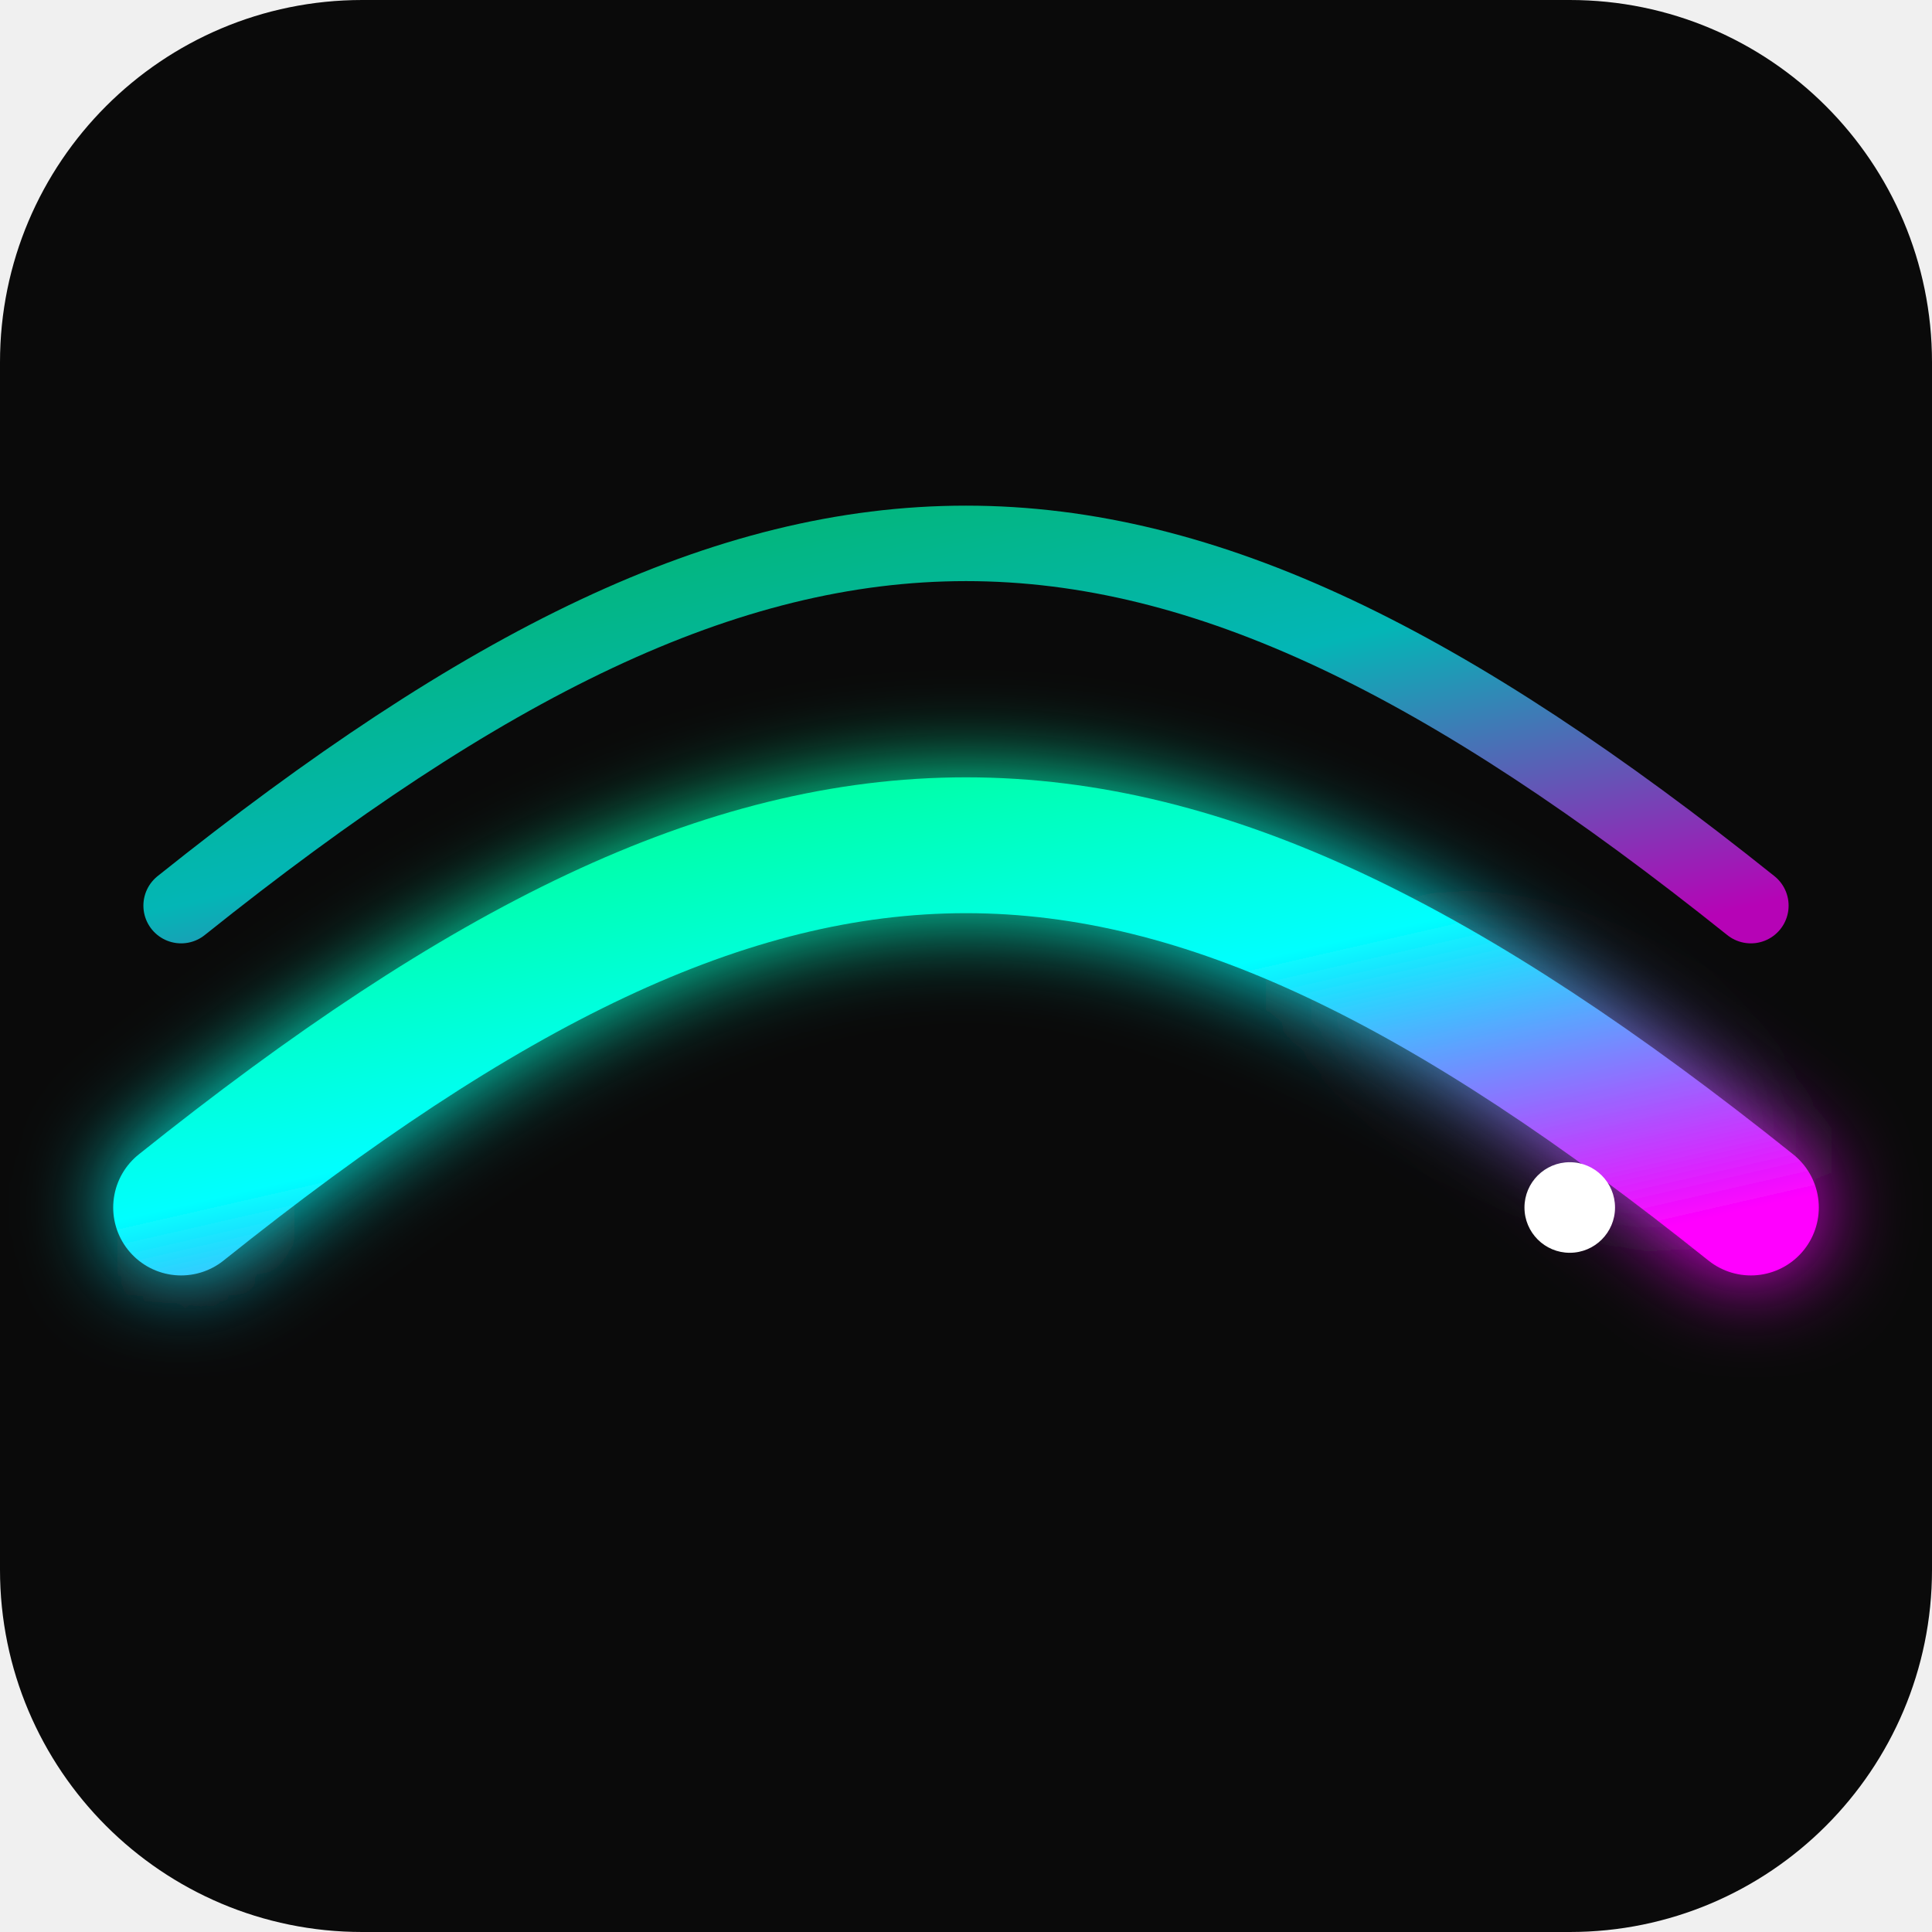
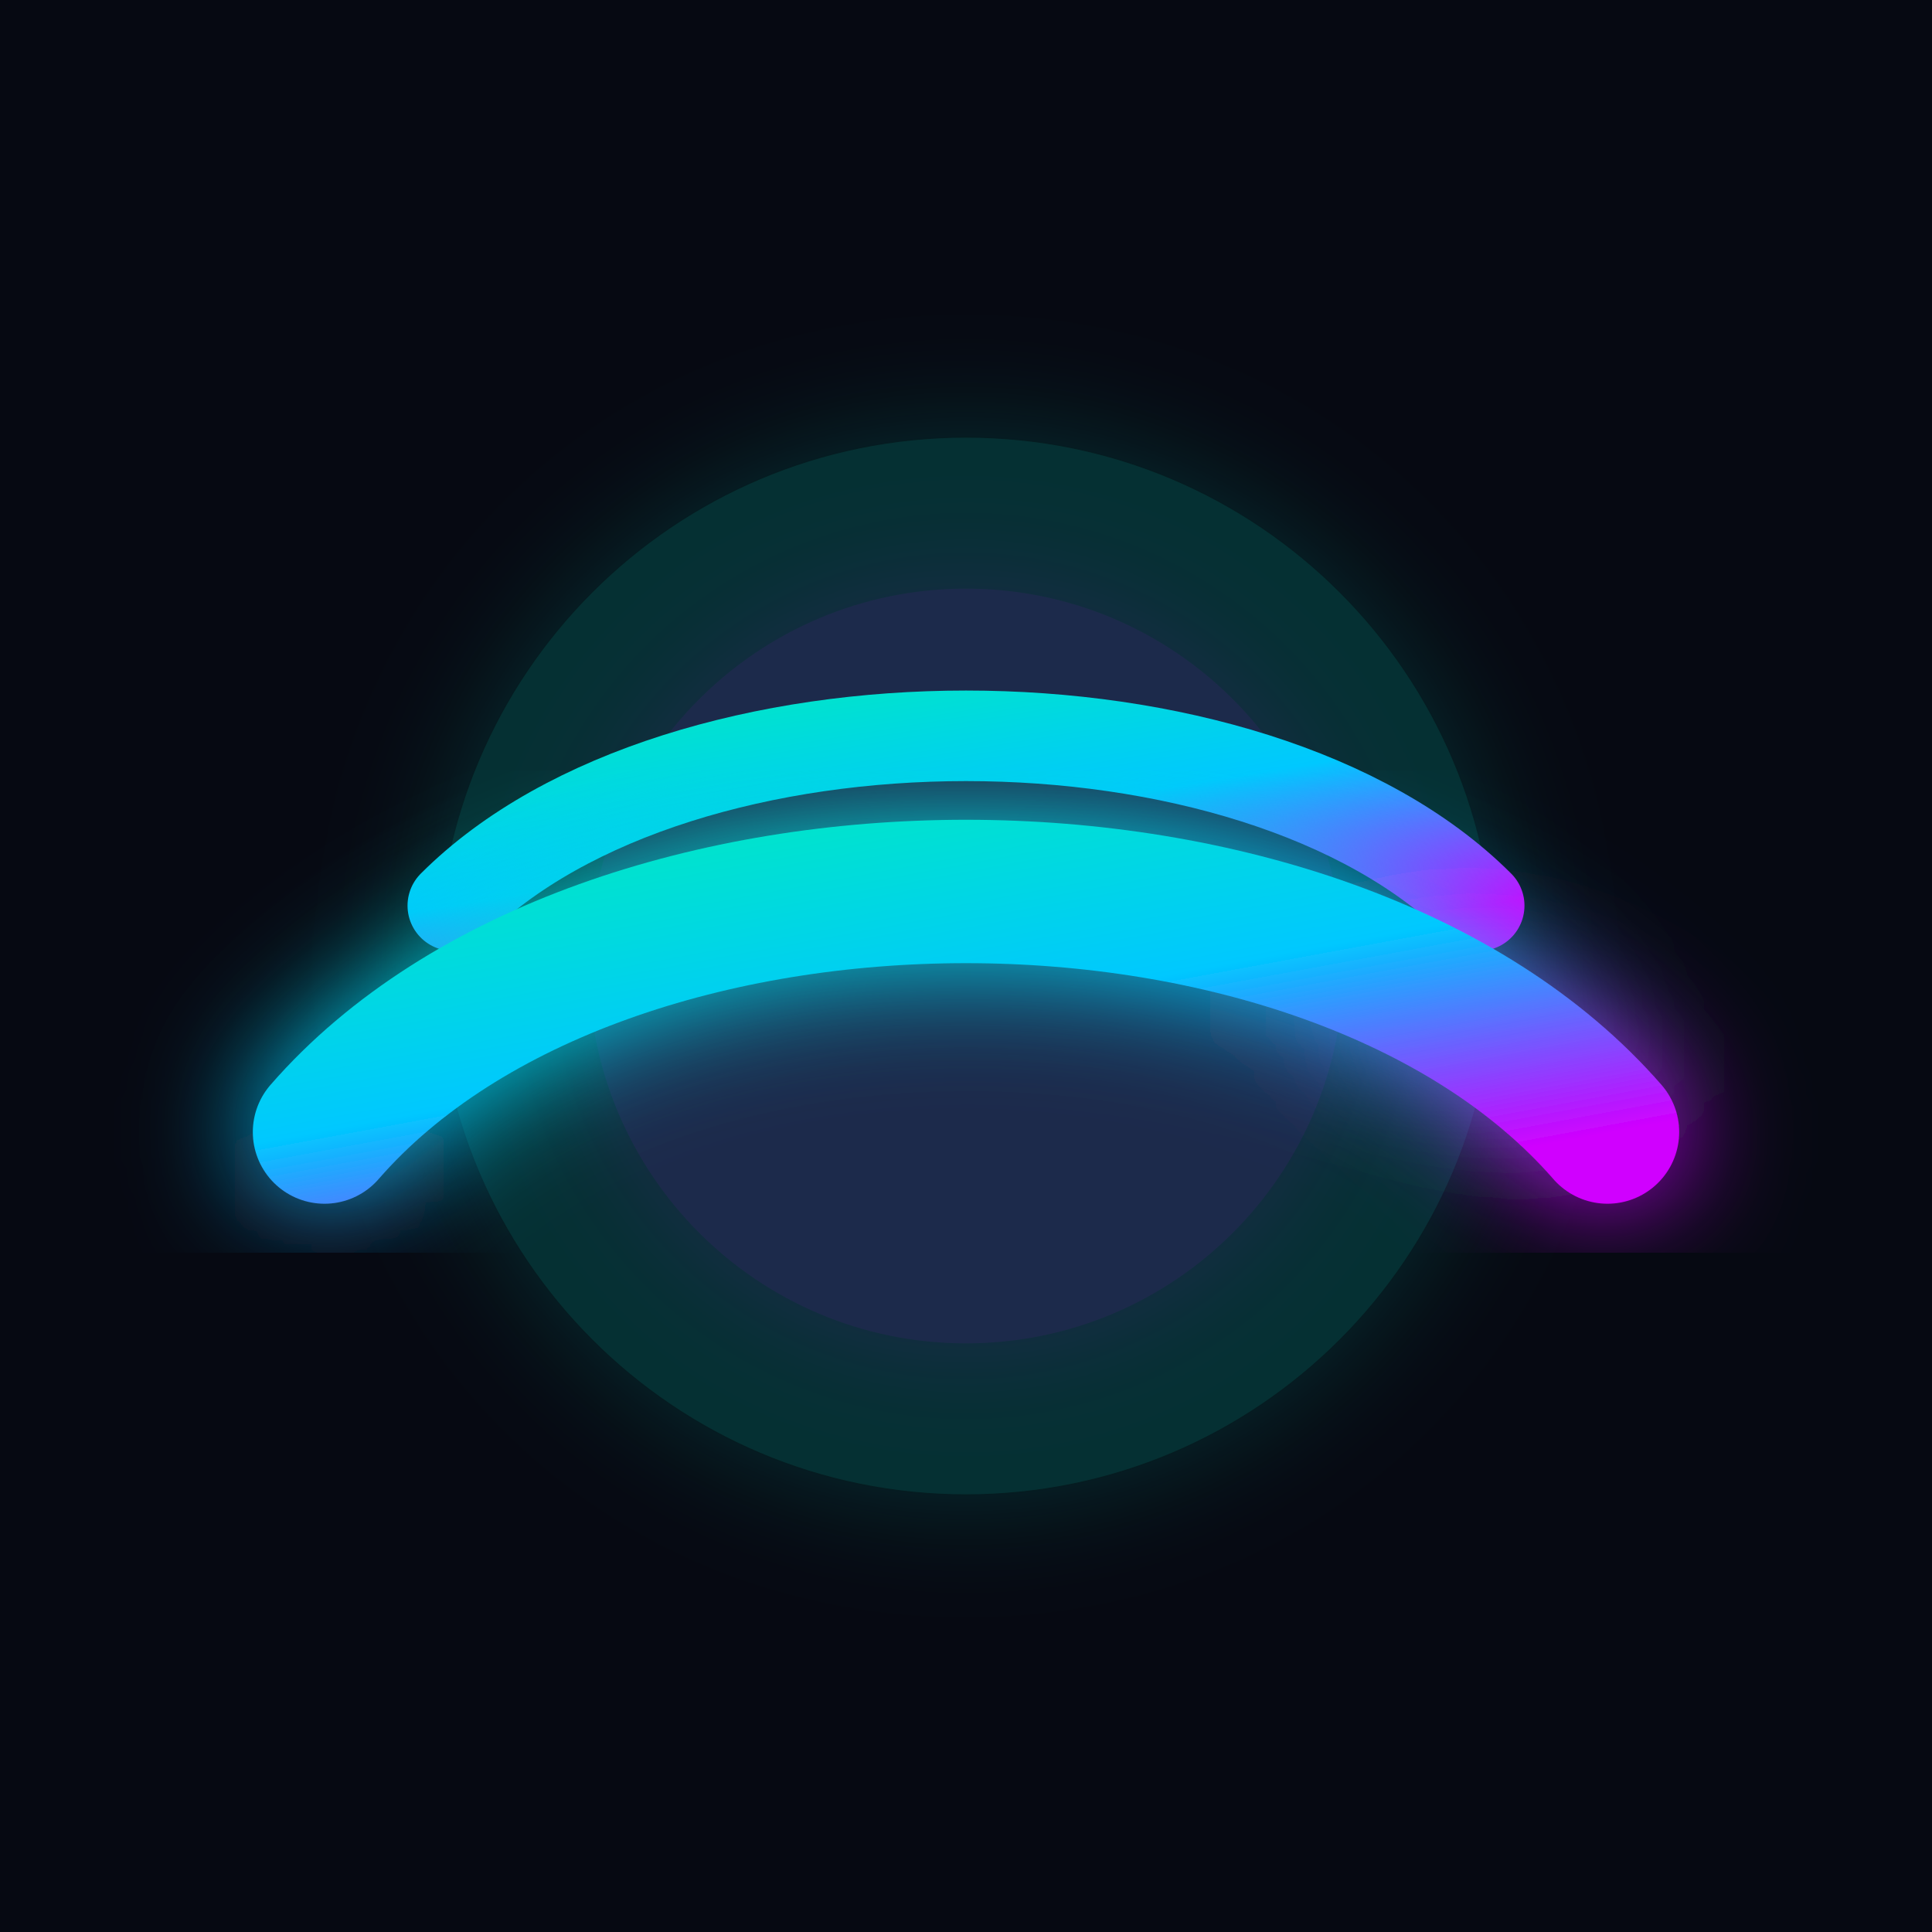
- <svg xmlns="http://www.w3.org/2000/svg" viewBox="0 0 256 256">
+ <svg xmlns="http://www.w3.org/2000/svg" viewBox="0 0 512 512">
  <defs>
-     <linearGradient id="g" x1="0" y1="0" x2="1" y2="1">
-       <stop offset="0%" stop-color="#00ff88" />
-       <stop offset="50%" stop-color="#00ffff" />
-       <stop offset="100%" stop-color="#ff00ff" />
+     <linearGradient id="waveGrad" x1="0%" y1="0%" x2="100%" y2="100%">
+       <stop offset="0%" stop-color="#00e6c8" />
+       <stop offset="50%" stop-color="#00c8ff" />
+       <stop offset="100%" stop-color="#d000ff" />
    </linearGradient>
    <filter id="glow" x="-50%" y="-50%" width="200%" height="200%">
-       <feGaussianBlur stdDeviation="6" result="blur" />
+       <feGaussianBlur stdDeviation="16" result="blur" />
      <feMerge>
        <feMergeNode in="blur" />
        <feMergeNode in="SourceGraphic" />
      </feMerge>
    </filter>
  </defs>
-   <rect width="256" height="256" rx="48" fill="#0a0a0a" />
-   <path d="M24 160c40-32 72-48 104-48s64 16 104 48" fill="none" stroke="url(#g)" stroke-width="18" stroke-linecap="round" filter="url(#glow)" />
-   <path d="M24 120c40-32 72-48 104-48s64 16 104 48" fill="none" stroke="url(#g)" stroke-width="10" stroke-linecap="round" opacity="0.7" />
-   <circle cx="208" cy="160" r="6" fill="#fff" />
+   <rect width="512" height="512" fill="#060912" />
+   <circle cx="256" cy="256" r="140" fill="#00e6c8" opacity="0.18" filter="url(#glow)" />
+   <circle cx="256" cy="256" r="100" fill="#d000ff" opacity="0.12" filter="url(#glow)" />
+   <path d="M 120 240 C 180 180, 332 180, 392 240" fill="none" stroke="url(#waveGrad)" stroke-width="24" stroke-linecap="round" />
+   <path d="M 86 300 C 160 215, 352 215, 426 300" fill="none" stroke="url(#waveGrad)" stroke-width="38" stroke-linecap="round" filter="url(#glow)" />
</svg>
